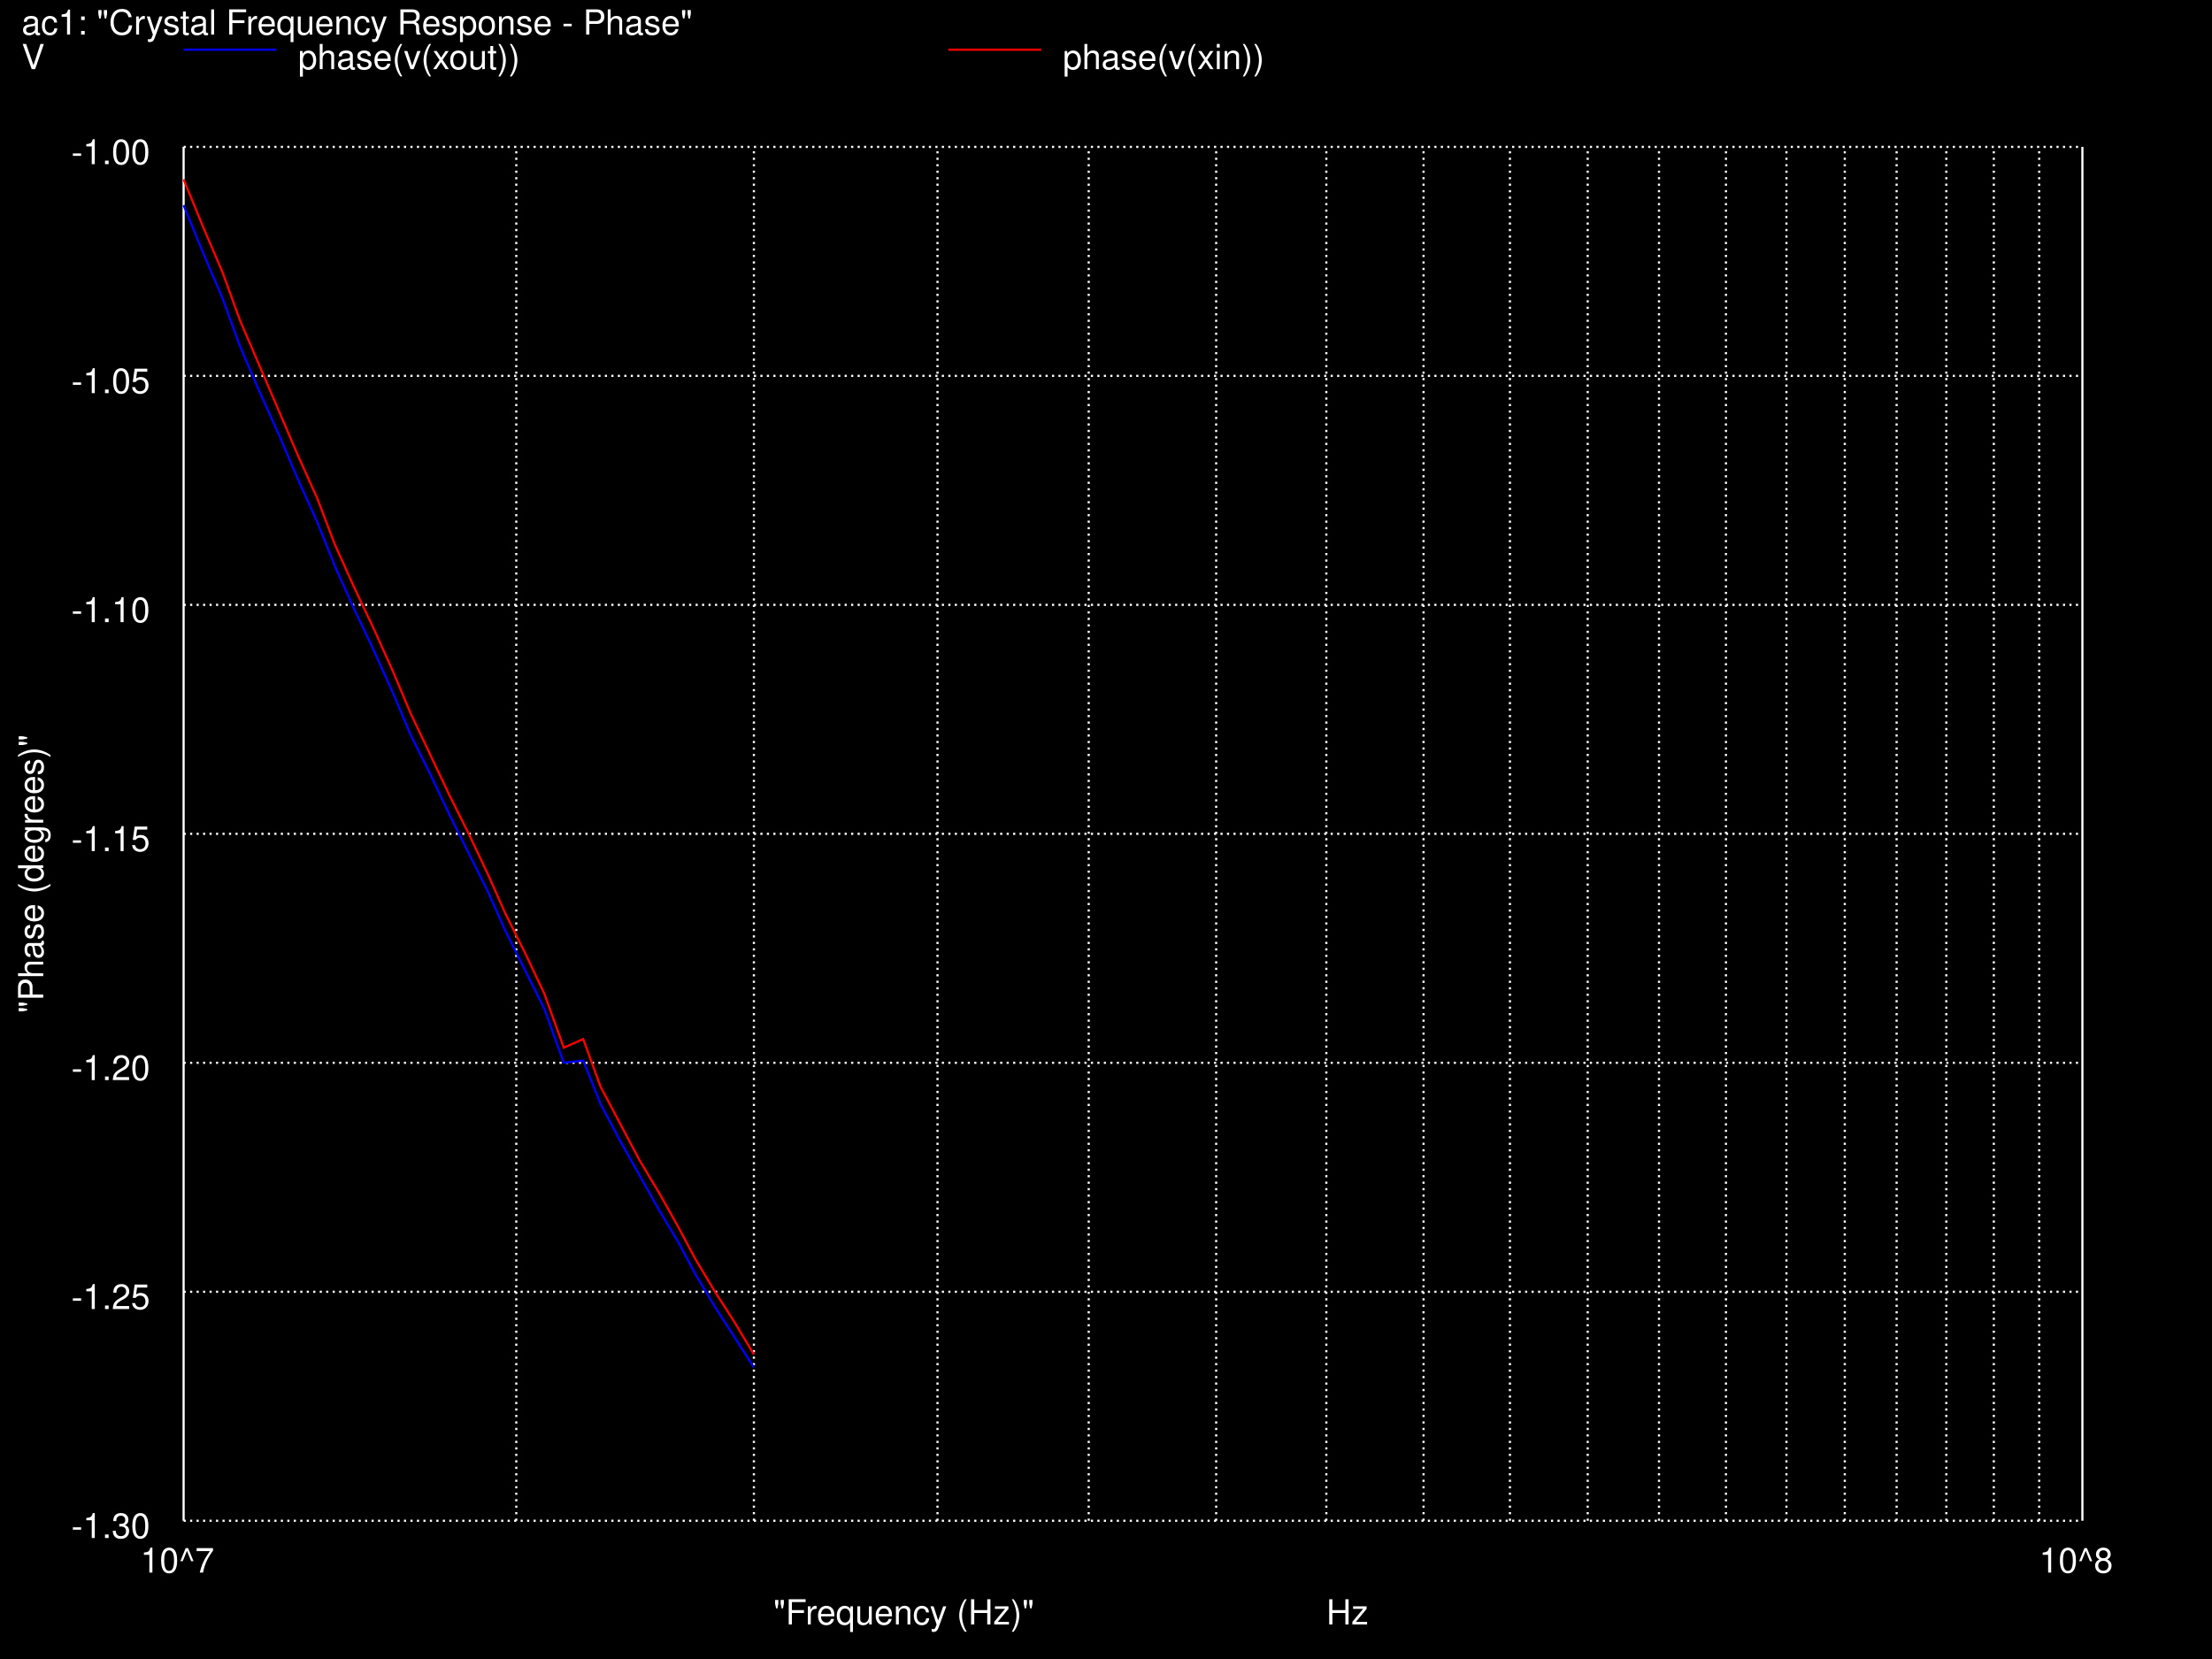
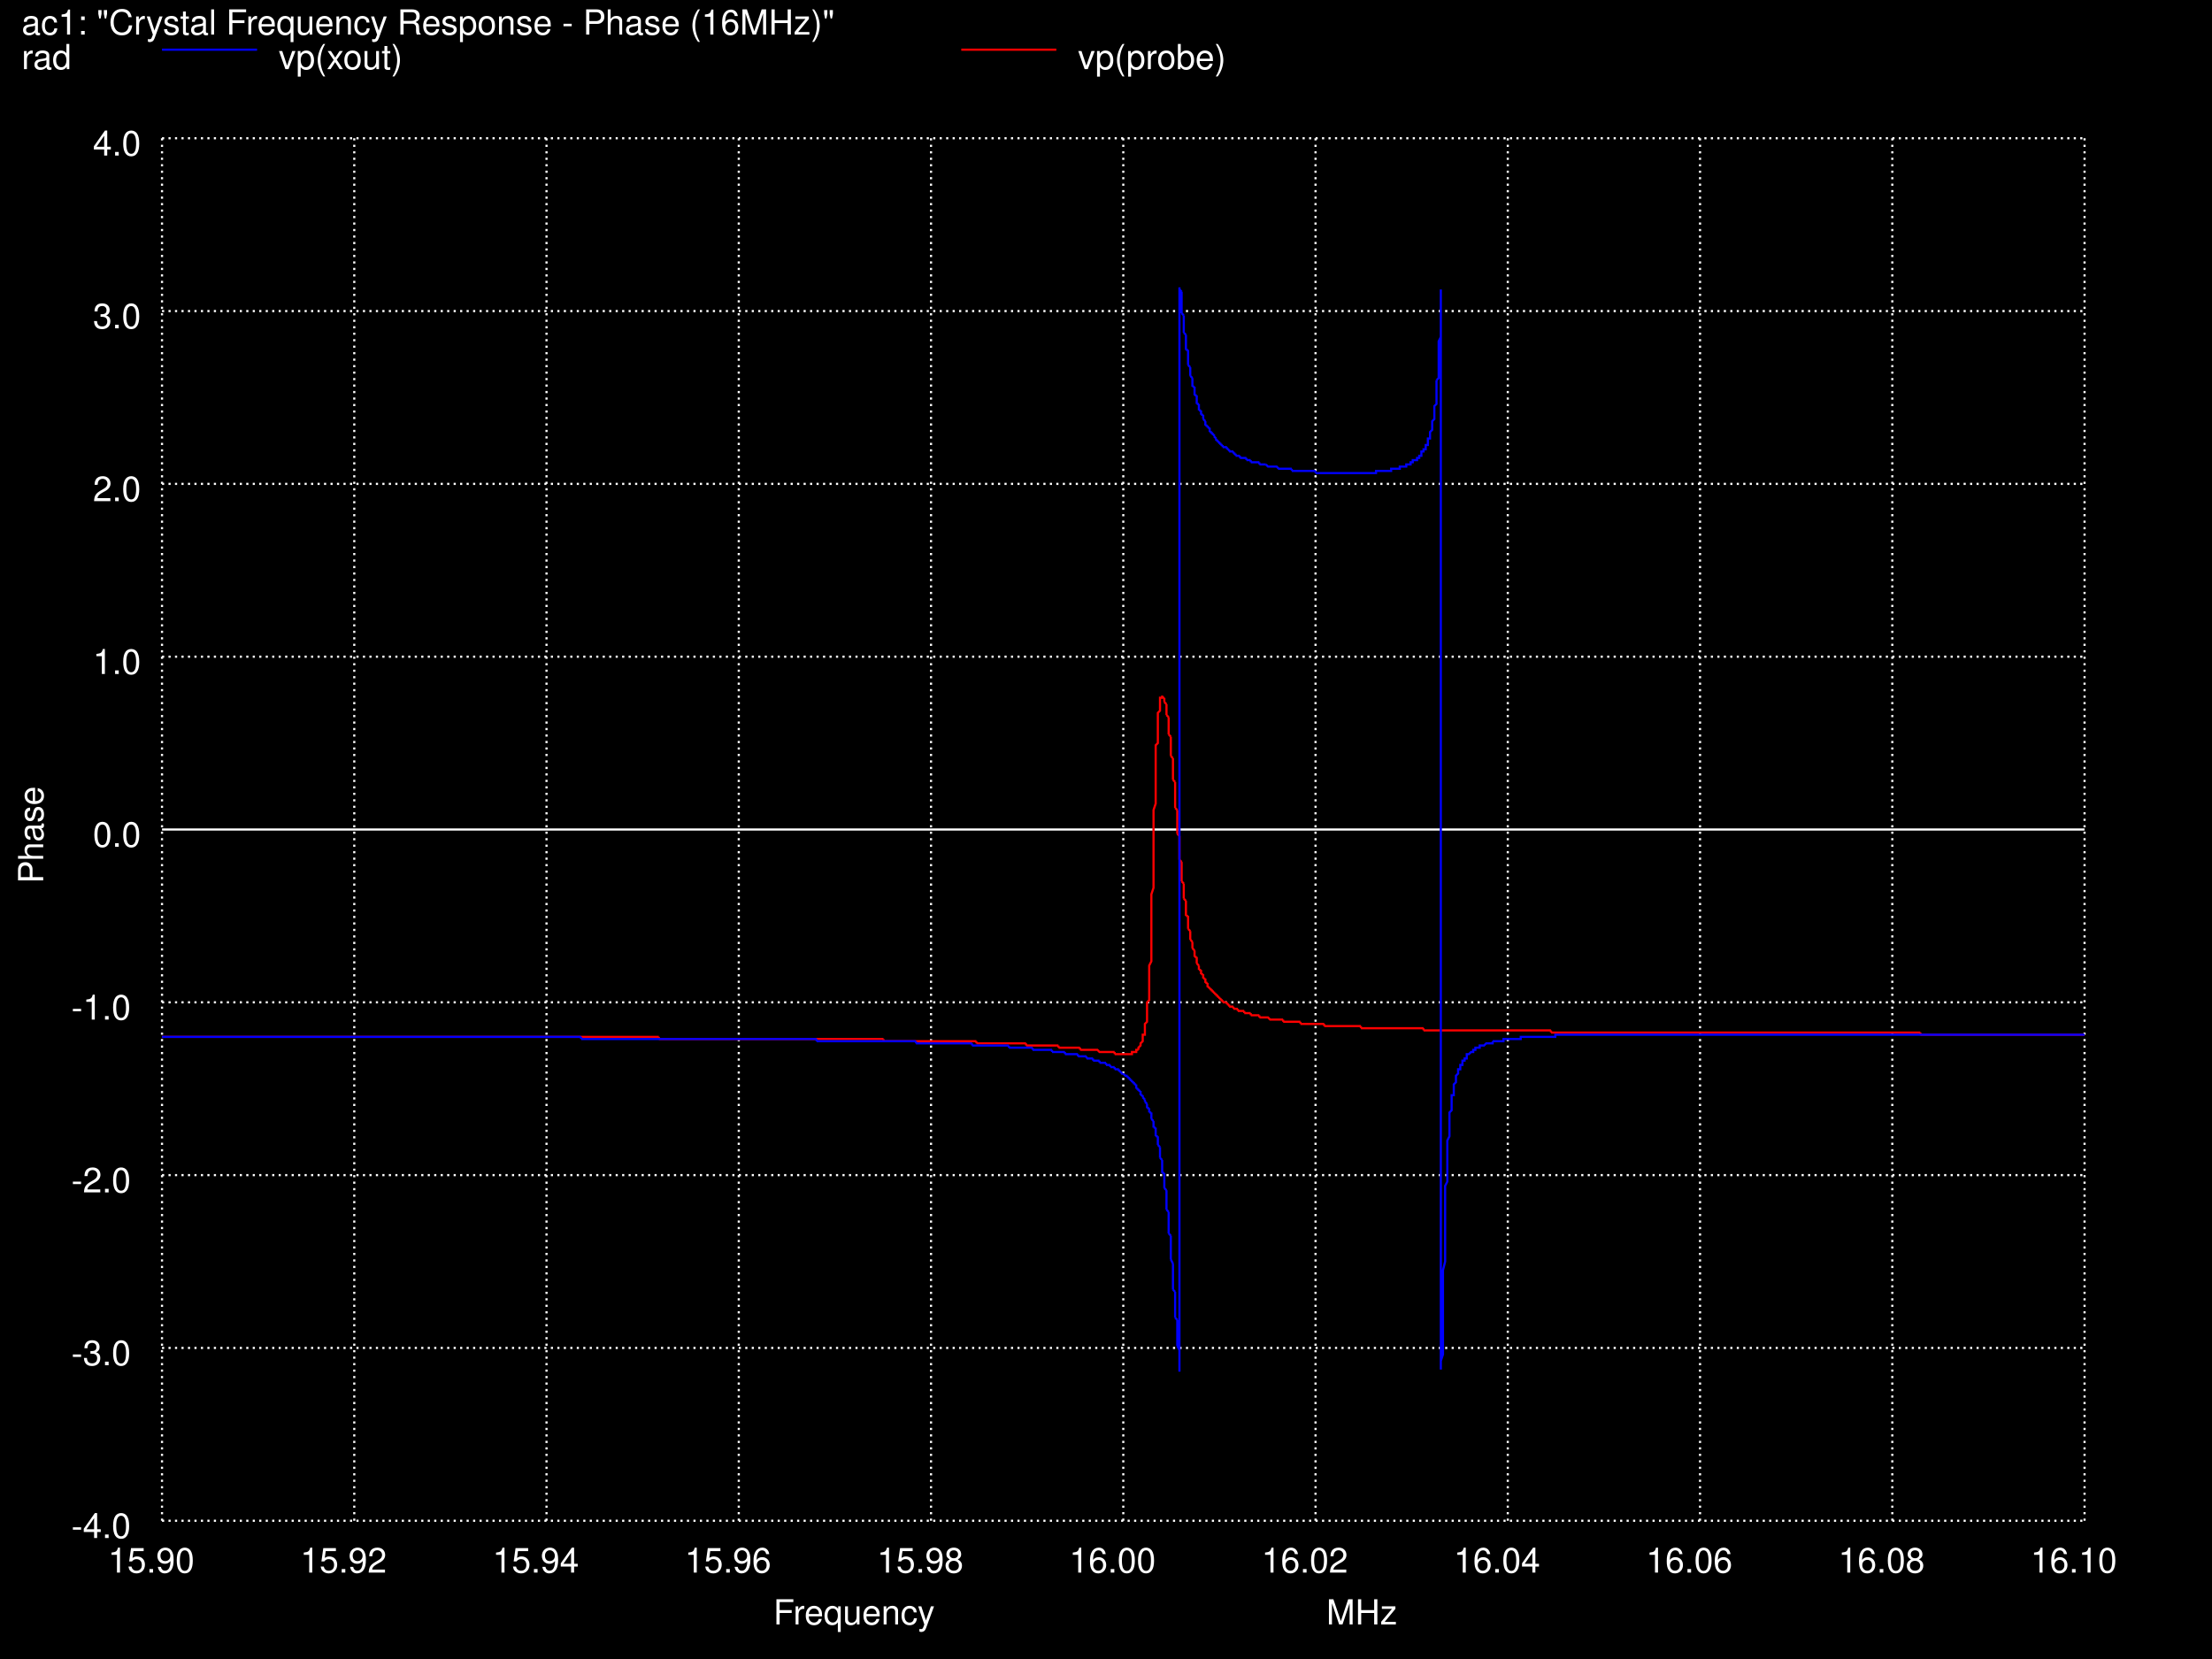
<svg xmlns="http://www.w3.org/2000/svg" version="1.1" width="100%" height="100%" viewBox="0 0 1024 768" style="fill: none; font-family: Helvetica;  font: Helvetica; ">
  <rect x="0" y="0" width="1024" height="768" fill="black" stroke="none" />
  <text stroke="none" fill="white" font-size="16" x="358" y="752">
- "Frequency (Hz)"
+ Frequency
</text>
-   <text transform="rotate(-90, 20, 469)" stroke="none" fill="white" font-size="16" x="20" y="469">
- "Phase (degrees)"
+   <text transform="rotate(-90, 20, 409)" stroke="none" fill="white" font-size="16" x="20" y="409">
+ Phase
</text>
  <text stroke="none" fill="white" font-size="16" x="10" y="16">
- ac1: "Crystal Frequency Response - Phase"
+ ac1: "Crystal Frequency Response - Phase (16MHz)"
</text>
-   <path stroke="white" d="M85 704l0 -636" />
-   <text stroke="none" fill="white" font-size="16" x="65" y="728">
- 10^7
+   <path stroke="white" stroke-dasharray="1,2" d="M75 704l0 -640" />
+   <text stroke="none" fill="white" font-size="16" x="50" y="728">
+ 15.90
</text>
-   <path stroke="white" stroke-dasharray="1,2" d="M239 704l0 -636M349 704l0 -636M434 704l0 -636M504 704l0 -636M563 704l0 -636M614 704l0 -636M659 704l0 -636M699 704l0 -636M735 704l0 -636M768 704l0 -636M799 704l0 -636M827 704l0 -636M854 704l0 -636" />
-   <path stroke="white" stroke-dasharray="1,2" d="M878 704l0 -636M901 704l0 -636M923 704l0 -636M944 704l0 -636" />
-   <path stroke="white" d="M964 704l0 -636" />
-   <text stroke="none" fill="white" font-size="16" x="944" y="728">
- 10^8
+   <path stroke="white" stroke-dasharray="1,2" d="M164 704l0 -640" />
+   <text stroke="none" fill="white" font-size="16" x="139" y="728">
+ 15.92
+ </text>
+   <path stroke="white" stroke-dasharray="1,2" d="M253 704l0 -640" />
+   <text stroke="none" fill="white" font-size="16" x="228" y="728">
+ 15.94
+ </text>
+   <path stroke="white" stroke-dasharray="1,2" d="M342 704l0 -640" />
+   <text stroke="none" fill="white" font-size="16" x="317" y="728">
+ 15.96
+ </text>
+   <path stroke="white" stroke-dasharray="1,2" d="M431 704l0 -640" />
+   <text stroke="none" fill="white" font-size="16" x="406" y="728">
+ 15.98
+ </text>
+   <path stroke="white" stroke-dasharray="1,2" d="M520 704l0 -640" />
+   <text stroke="none" fill="white" font-size="16" x="495" y="728">
+ 16.00
+ </text>
+   <path stroke="white" stroke-dasharray="1,2" d="M609 704l0 -640" />
+   <text stroke="none" fill="white" font-size="16" x="584" y="728">
+ 16.02
+ </text>
+   <path stroke="white" stroke-dasharray="1,2" d="M698 704l0 -640" />
+   <text stroke="none" fill="white" font-size="16" x="673" y="728">
+ 16.04
+ </text>
+   <path stroke="white" stroke-dasharray="1,2" d="M787 704l0 -640" />
+   <text stroke="none" fill="white" font-size="16" x="762" y="728">
+ 16.06
+ </text>
+   <path stroke="white" stroke-dasharray="1,2" d="M876 704l0 -640" />
+   <text stroke="none" fill="white" font-size="16" x="851" y="728">
+ 16.08
+ </text>
+   <path stroke="white" stroke-dasharray="1,2" d="M965 704l0 -640" />
+   <text stroke="none" fill="white" font-size="16" x="940" y="728">
+ 16.10
</text>
  <text stroke="none" fill="white" font-size="16" x="614" y="752">
- Hz
+ MHz
</text>
-   <path stroke="white" stroke-dasharray="1,2" d="M85 704l879 0" />
+   <path stroke="white" stroke-dasharray="1,2" d="M75 704l890 0" />
  <text stroke="none" fill="white" font-size="16" x="33" y="712">
- -1.30
+ -4.0
</text>
-   <path stroke="white" stroke-dasharray="1,2" d="M85 598l879 0" />
-   <text stroke="none" fill="white" font-size="16" x="33" y="606">
- -1.25
+   <path stroke="white" stroke-dasharray="1,2" d="M75 624l890 0" />
+   <text stroke="none" fill="white" font-size="16" x="33" y="632">
+ -3.0
</text>
-   <path stroke="white" stroke-dasharray="1,2" d="M85 492l879 0" />
-   <text stroke="none" fill="white" font-size="16" x="33" y="500">
- -1.20
+   <path stroke="white" stroke-dasharray="1,2" d="M75 544l890 0" />
+   <text stroke="none" fill="white" font-size="16" x="33" y="552">
+ -2.0
</text>
-   <path stroke="white" stroke-dasharray="1,2" d="M85 386l879 0" />
-   <text stroke="none" fill="white" font-size="16" x="33" y="394">
- -1.15
+   <path stroke="white" stroke-dasharray="1,2" d="M75 464l890 0" />
+   <text stroke="none" fill="white" font-size="16" x="33" y="472">
+ -1.0
</text>
-   <path stroke="white" stroke-dasharray="1,2" d="M85 280l879 0" />
-   <text stroke="none" fill="white" font-size="16" x="33" y="288">
- -1.10
+   <path stroke="white" d="M75 384l890 0" />
+   <text stroke="none" fill="white" font-size="16" x="43" y="392">
+ 0.0
</text>
-   <path stroke="white" stroke-dasharray="1,2" d="M85 174l879 0" />
-   <text stroke="none" fill="white" font-size="16" x="33" y="182">
- -1.05
+   <path stroke="white" stroke-dasharray="1,2" d="M75 304l890 0" />
+   <text stroke="none" fill="white" font-size="16" x="43" y="312">
+ 1.0
</text>
-   <path stroke="white" stroke-dasharray="1,2" d="M85 68l879 0" />
-   <text stroke="none" fill="white" font-size="16" x="33" y="76">
- -1.00
+   <path stroke="white" stroke-dasharray="1,2" d="M75 224l890 0" />
+   <text stroke="none" fill="white" font-size="16" x="43" y="232">
+ 2.0
+ </text>
+   <path stroke="white" stroke-dasharray="1,2" d="M75 144l890 0" />
+   <text stroke="none" fill="white" font-size="16" x="43" y="152">
+ 3.0
+ </text>
+   <path stroke="white" stroke-dasharray="1,2" d="M75 64l890 0" />
+   <text stroke="none" fill="white" font-size="16" x="43" y="72">
+ 4.0
</text>
  <text stroke="none" fill="white" font-size="16" x="10" y="32">
- V
+ rad
</text>
-   <path stroke="red" d="M439 23l43 0" />
-   <text stroke="none" fill="white" font-size="16" x="492" y="32">
- phase(v(xin))
+   <path stroke="red" d="M445 23l44 0" />
+   <text stroke="none" fill="white" font-size="16" x="499" y="32">
+ vp(probe)
</text>
-   <path stroke="red" d="M85 83l9 22 9 21 8 22 27 63 9 20 8 21 9 20 9 19 9 20 8 19 18 38 9 18 9 19 8 18 9 18 9 19 9 25 9 -4 8 22 18 34 9 15 9 16 8 15 9 15 9 14 9 15" />
-   <path stroke="blue" d="M85 23l43 0" />
-   <text stroke="none" fill="white" font-size="16" x="138" y="32">
- phase(v(xout))
+   <path stroke="red" d="M75 480l230 0M305 481l0 -1M305 481l104 0M409 482l0 -1M409 482l43 0M452 483l0 -1M452 483l23 0M475 484l0 -1M475 484l15 0M490 485l0 -1M490 485l10 0M500 486l0 -1M500 486l8 0 1 1 7 0M516 488l0 -1M516 488l8 0 0 -1 2 0 0 -1 1 0" />
+   <path stroke="red" d="M527 486l0 -1 1 -1 0 -1 1 -1 0 -3 1 0 0 -5 1 -1 0 -9 1 -1 0 -16 1 -2 0 -31 1 -3 0 -36 1 -3 0 -27 1 -1 0 -14 1 -1 0 -6 1 0 0 -1M538 323l1 0M539 325l0 -2M539 325l1 1M540 331l0 -5M540 331l1 1M541 340l0 -8M541 340l1 1M542 350l0 -9" />
+   <path stroke="red" d="M542 350l1 1M543 361l0 -10M543 361l1 1M544 374l0 -12M544 374l1 1M545 386l0 -11M545 386l1 1M546 398l0 -11M546 398l1 1M547 408l0 -9M547 408l1 1M548 416l0 -7M548 416l1 1M549 424l0 -7M549 424l1 0M550 430l0 -6M550 430l1 1M551 435l0 -4" />
+   <path stroke="red" d="M551 435l1 1M552 439l0 -3M552 439l1 1M553 443l0 -3M553 443l1 0M554 446l0 -3M554 446l1 1M555 449l0 -2M555 449l1 0M556 451l0 -2M556 451l1 0M557 453l0 -2M557 453l1 0M558 455l0 -2M558 455l1 0M559 457l0 -2M559 457l1 0M560 458l0 -1" />
+   <path stroke="red" d="M560 458l1 0M561 459l0 -1M561 459l1 0M562 460l0 -1M562 460l1 0M563 461l0 -1M563 461l1 0M564 462l0 -1M564 462l1 0M565 463l0 -1M565 463l1 0M566 464l0 -1M566 464l2 0M568 465l0 -1M568 465l1 0M569 466l0 -1M569 466l2 0M571 467l0 -1" />
+   <path stroke="red" d="M571 467l2 0M573 468l0 -1M573 468l3 0M576 469l0 -1M576 469l3 0M579 470l0 -1M579 470l4 0M583 471l0 -1M583 471l4 0 1 1 6 0M594 473l0 -1M594 473l8 0M602 474l0 -1M602 474l11 0M613 475l0 -1M613 475l17 0M630 476l0 -1M630 476l29 0" />
+   <path stroke="red" d="M659 477l0 -1M659 477l59 0M718 478l0 -1M718 478l171 0M889 479l0 -1M889 479l76 0" />
+   <path stroke="blue" d="M75 23l44 0" />
+   <text stroke="none" fill="white" font-size="16" x="129" y="32">
+ vp(xout)
</text>
-   <path stroke="blue" d="M85 95l9 22 9 21 8 22 9 21 9 20 9 21 9 20 8 20 9 20 9 19 9 20 8 19 9 18 9 19 18 36 8 18 18 36 9 25 9 -1 8 20 9 17 18 32 9 15 8 15 9 15 18 28" />
+   <path stroke="blue" d="M75 480l194 0M269 481l0 -1M269 481l109 0M378 482l0 -1M378 482l46 0M424 483l0 -1M424 483l26 0M450 484l0 -1M450 484l17 0M467 485l0 -1M467 485l11 0M478 486l0 -1M478 486l9 0M487 487l0 -1M487 487l6 0M493 488l0 -1M493 488l6 0" />
+   <path stroke="blue" d="M499 489l0 -1M499 489l4 0M503 490l0 -1M503 490l3 0M506 491l0 -1M506 491l3 0M509 492l0 -1M509 492l3 0M512 493l0 -1M512 493l2 0M514 494l0 -1M514 494l2 0M516 495l0 -1M516 495l2 0M518 496l0 -1M518 496l1 0M519 497l0 -1M519 497l1 0" />
+   <path stroke="blue" d="M520 497l1 1 1 0M522 499l0 -1M522 499l1 0M523 500l0 -1M523 500l1 0M524 501l0 -1M524 501l1 0M525 502l0 -1M525 502l1 0M526 504l0 -2M526 504l1 0M527 505l0 -1M527 505l1 0M528 507l0 -2M528 507l1 0M529 508l0 -1M529 508l1 1M530 510l0 -1" />
+   <path stroke="blue" d="M530 510l1 1M531 513l0 -2M531 513l1 0M532 515l0 -2M532 515l1 0M533 518l0 -3M533 518l1 1M534 522l0 -3M534 522l1 0M535 526l0 -4M535 526l1 0M536 530l0 -4M536 530l1 1M537 536l0 -5M537 536l1 1M538 543l0 -6M538 543l1 0M539 550l0 -7" />
+   <path stroke="blue" d="M539 550l1 1M540 560l0 -9M540 560l1 1M541 571l0 -10M541 571l1 1M542 583l0 -11M542 583l1 2M543 597l0 -12M543 597l1 1M544 610l0 -12M544 610l1 1M545 623l0 -12M545 623l1 2M546 635l0 -502M546 134l1 1M547 145l0 -10M547 145l1 1" />
+   <path stroke="blue" d="M548 154l0 -8M548 154l1 1M549 162l0 -7M549 162l1 0M550 169l0 -7M550 169l1 1M551 174l0 -4M551 174l1 1M552 179l0 -4M552 179l1 0M553 183l0 -4M553 183l1 0M554 187l0 -4M554 187l1 0M555 190l0 -3M555 190l1 0M556 192l0 -2M556 192l1 0" />
+   <path stroke="blue" d="M557 194l0 -2M557 194l1 1M558 197l0 -2M558 197l1 0M559 198l0 -1M559 198l1 0M560 200l0 -2M560 200l1 0M561 201l0 -1M561 201l1 0M562 202l0 -1M562 202l1 1M563 204l0 -1M563 204l1 0M564 205l0 -1M564 205l1 0M565 206l0 -1M565 206l1 0" />
+   <path stroke="blue" d="M566 207l0 -1M566 207l2 0M568 208l0 -1M568 208l1 0M569 209l0 -1M569 209l2 0M571 210l0 -1M571 210l1 0M572 211l0 -1M572 211l2 0M574 212l0 -1M574 212l3 0M577 213l0 -1M577 213l2 0M579 214l0 -1M579 214l4 0M583 215l0 -1M583 215l3 0" />
+   <path stroke="blue" d="M586 215l1 1 4 0 1 1 6 0M598 218l0 -1M598 218l11 0M609 219l0 -1M609 219l28 0 0 -1 7 0 0 -1 4 0 0 -1 3 0 0 -1 2 0 0 -1 1 0 0 -1 2 0 0 -1 1 0 0 -1 1 0 0 -2 1 0 0 -1 1 0 0 -2 1 0 0 -3 1 0 0 -3 1 -1 0 -4 1 -1 0 -6 1 -1 0 -11" />
+   <path stroke="blue" d="M665 176l1 -1 0 -17 1 -2M667 634l0 -500M667 630l1 -3 0 -39 1 -4 0 -35 1 -2 0 -19 1 -2 0 -11 1 -1 0 -7 1 0 0 -5 1 -1 0 -3 1 -1 0 -2 1 0 0 -2 1 0 0 -2 1 0 0 -1 1 0 0 -2 1 0 1 -1 1 0 0 -1 1 0 0 -1 2 0 0 -1 2 0 1 -1 3 0 0 -1" />
+   <path stroke="blue" d="M691 482l5 0 0 -1 8 0 0 -1 16 0 0 -1 245 0" />
</svg>
